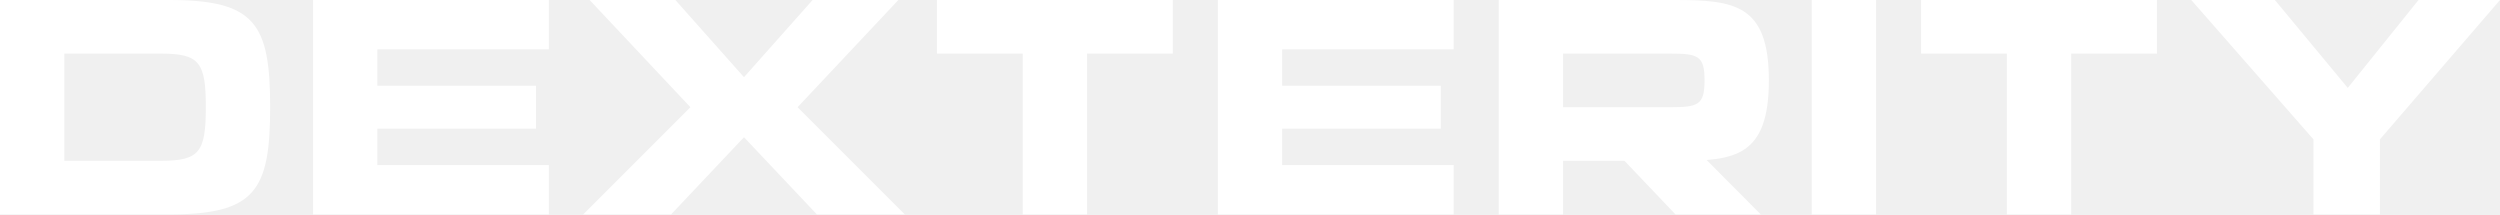
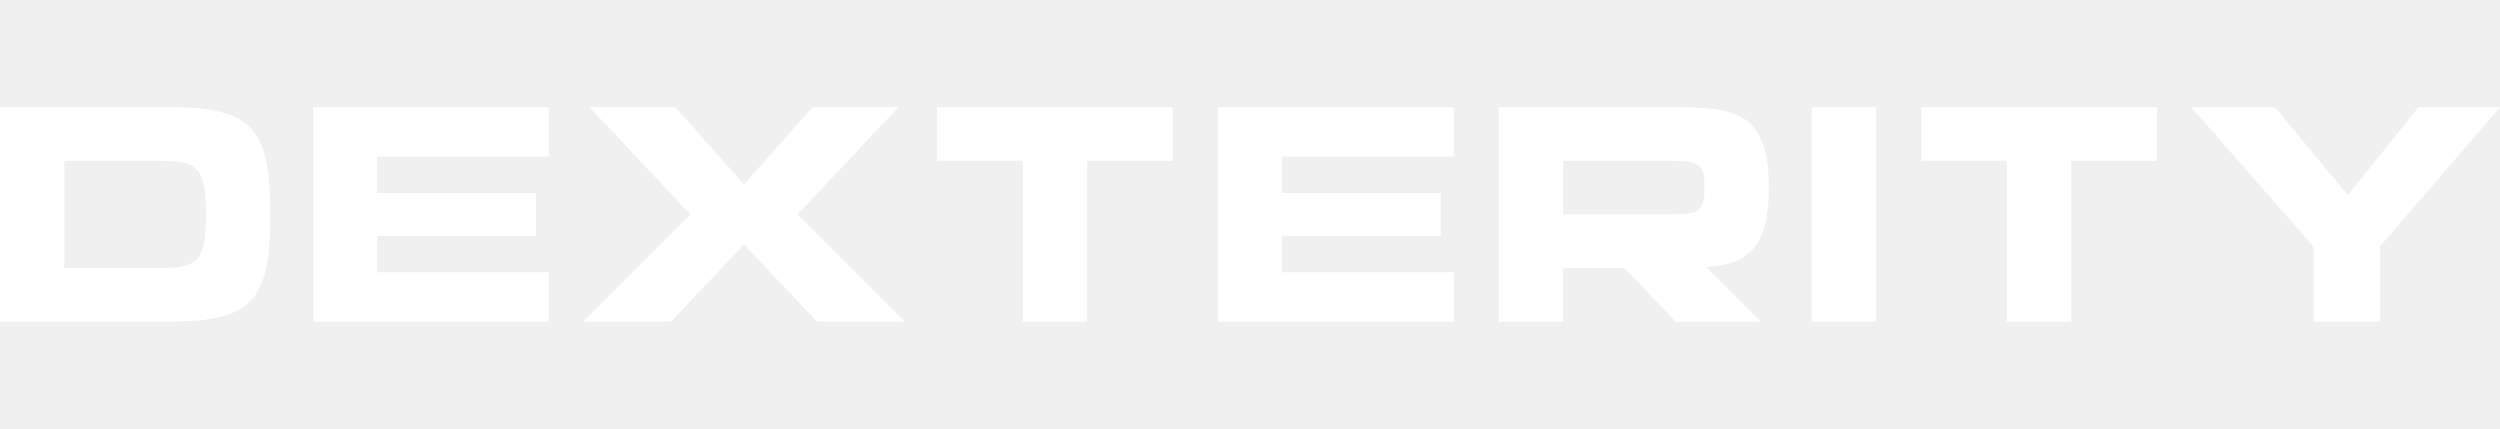
- <svg xmlns="http://www.w3.org/2000/svg" width="1166" height="100" viewBox="0 0 1166 100" fill="none">
+ <svg xmlns="http://www.w3.org/2000/svg" width="1166" height="200" viewBox="0 0 1166 100" fill="none">
  <g clip-path="url(#clip0_2372_15029)">
    <path d="M1079 100V65L1022 0H1061L1095 41L1128 0H1166L1110 65V100H1079ZM936 100V25H896V0H1006V25H966V100H936ZM845 100V0H875V100H845ZM699 100V0H781C809 0 825 2 825 37.5C825 73 809 75 783 75H729V100H699ZM729 50H779C792 50 795 49 795 37.5C795 26 792 25 779 25H729V50Z" fill="white" />
    <path d="M746.044 62.926L747.255 64.072L781.454 100H821.224L784.322 62.926H746.044ZM568 0H678V23H598V40H672V60H598V77H678V100H568V0ZM477 100V25H437V0H547V25H507V100H477ZM272 100L322 50L275 0H315L347 36L379 0H419L372 50L422 100H381L347 64L313 100H272ZM146 0H256V23H176V40H250V60H176V77H256V100H146V0ZM0 100V0H79C119 0 126 11 126 50C126 89 119 100 79 100H0ZM30 75H75C93 75 96 71 96 50C96 29 93 25 75 25H30V75Z" fill="white" />
  </g>
  <defs>
    <clipPath id="clip0_2372_15029">
      <rect width="1166" height="100" fill="white" />
    </clipPath>
  </defs>
</svg>
